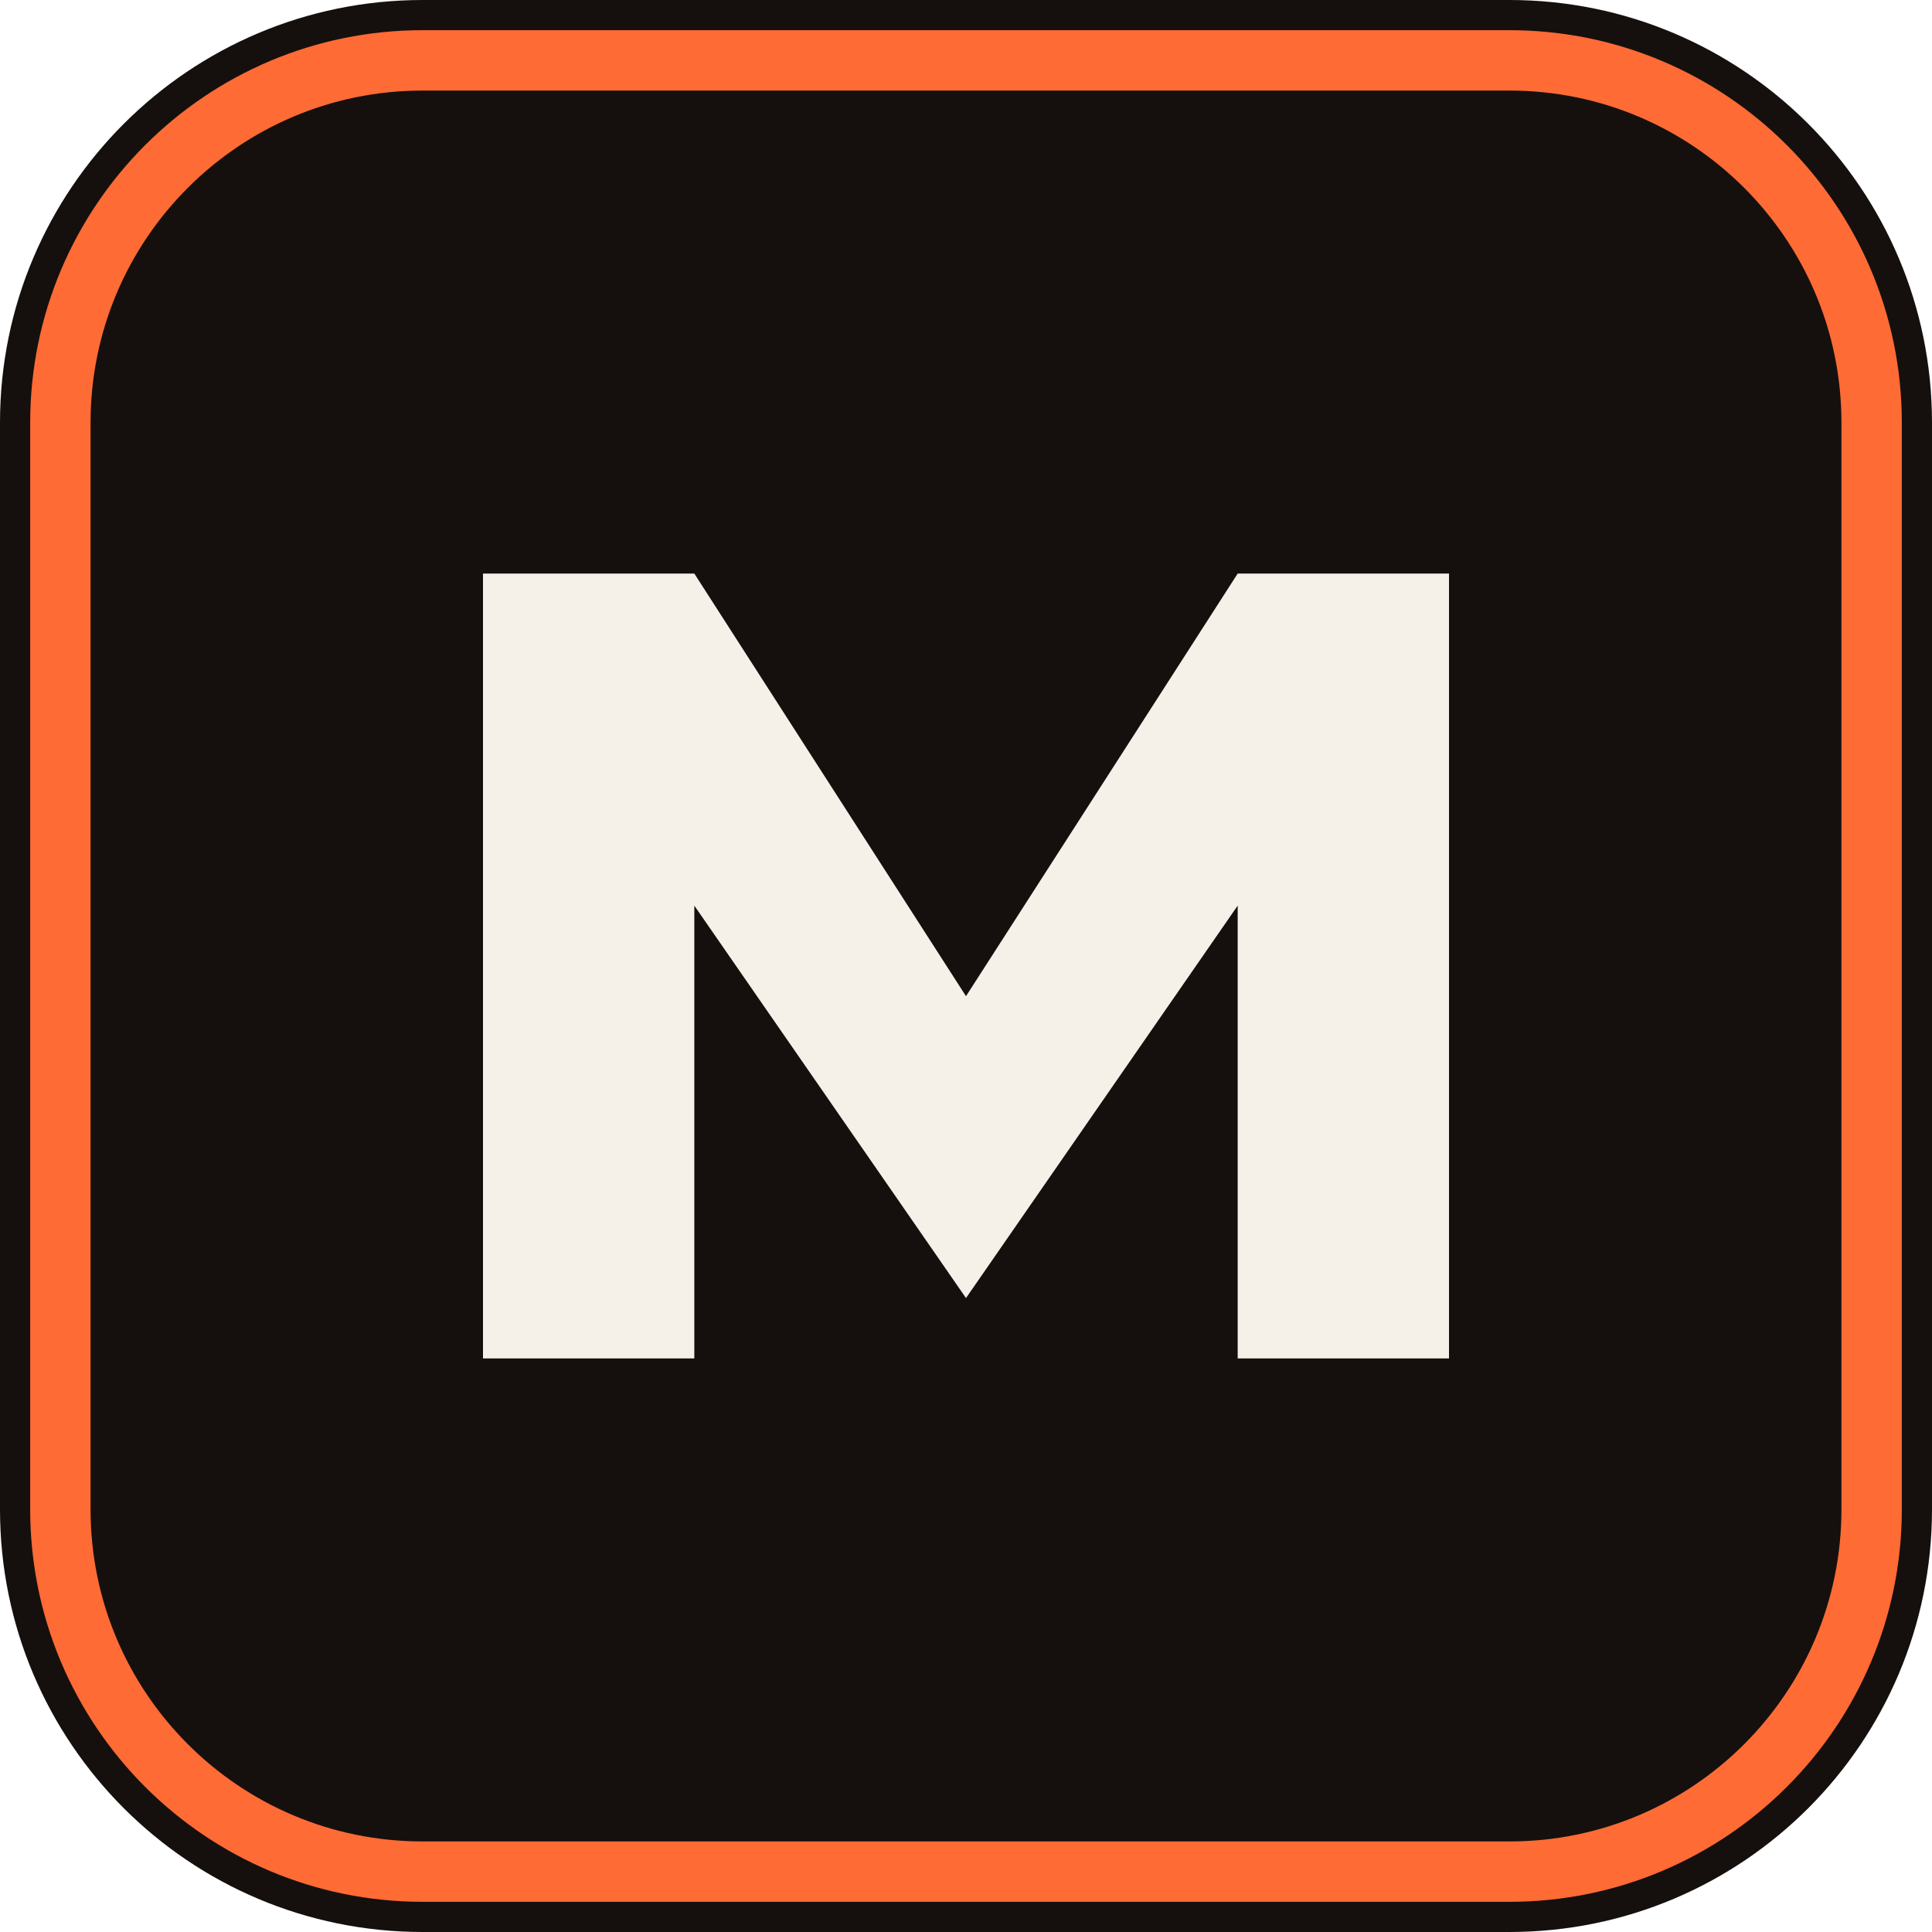
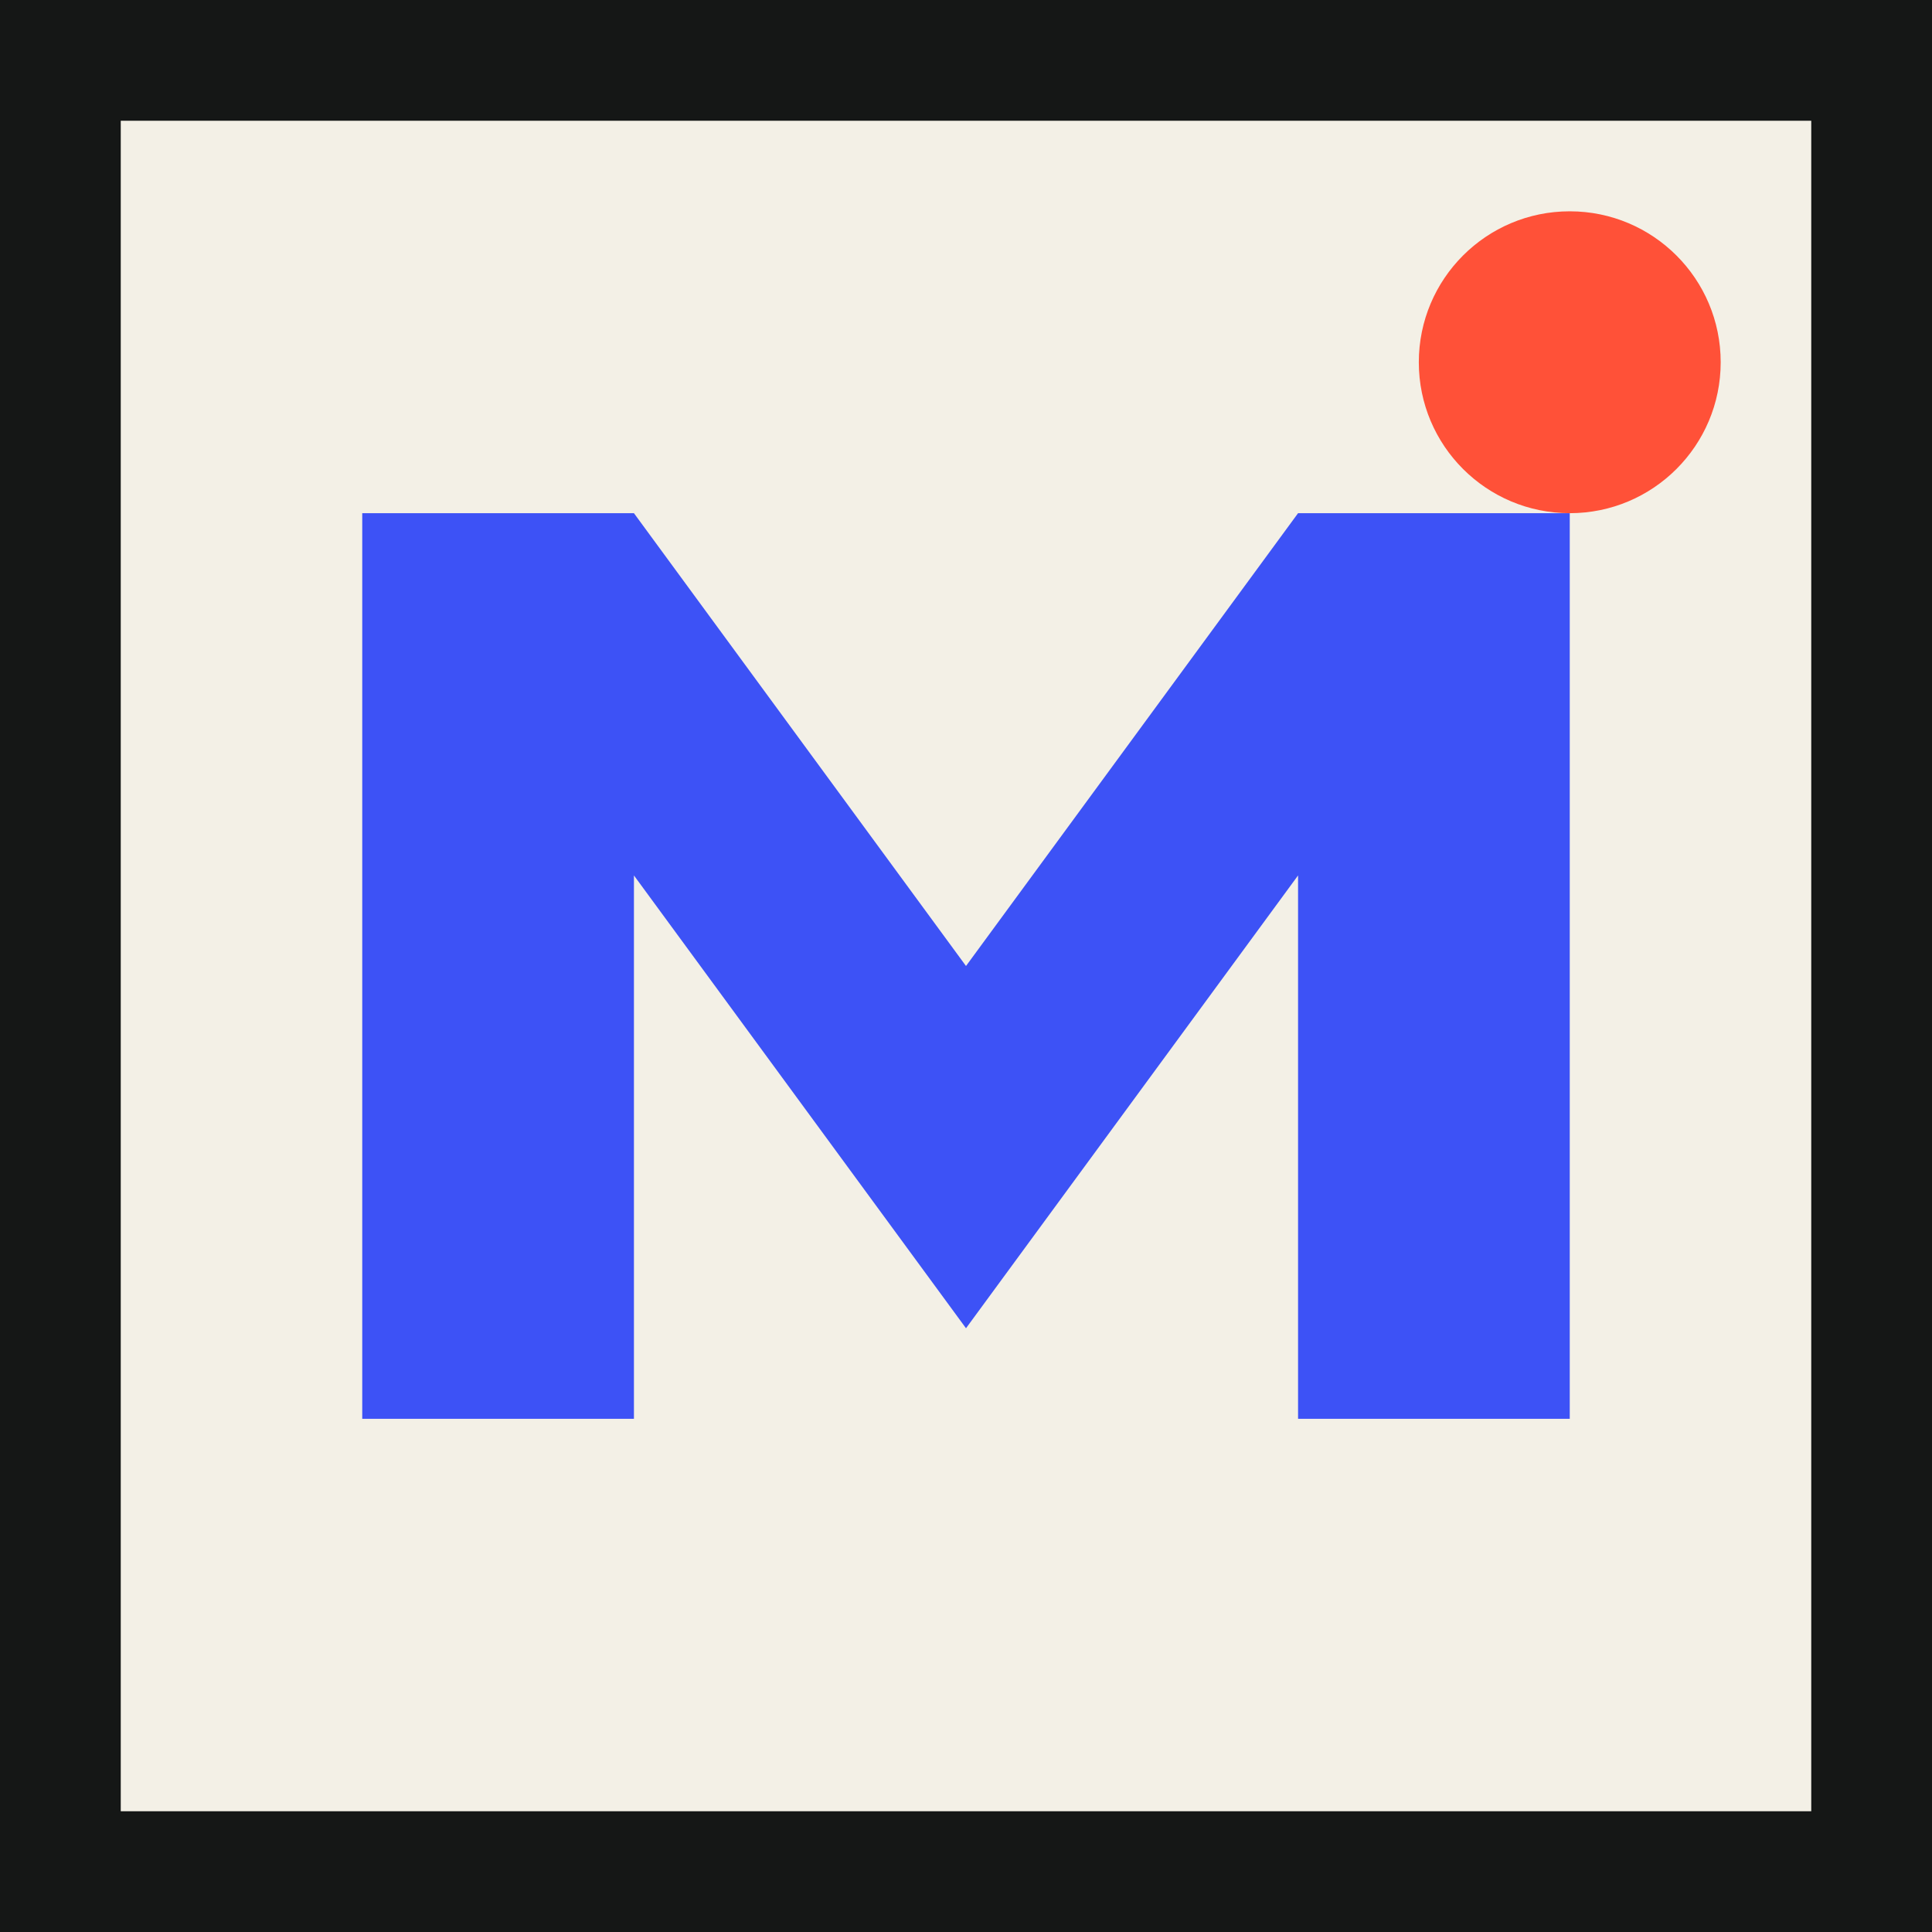
<svg xmlns="http://www.w3.org/2000/svg" viewBox="0 0 64 64">
-   <rect width="64" height="64" rx="14" fill="#15100e" />
-   <rect x="2" y="2" width="60" height="60" rx="12" fill="none" stroke="#ff6b35" stroke-width="2" />
-   <path d="M16 45V19h7l9 14 9-14h7v26h-7V30L32 43 23 30v15z" fill="#f5f1e8" />
+   <rect width="64" height="64" fill="#f3f0e6" />
+   <rect x="2" y="2" width="60" height="60" fill="none" stroke="#151716" stroke-width="4" />
+   <path d="M12 47V17h9l11 15 11-15h9v30h-9V29L32 44 21 29v18z" fill="#3d52f6" />
+   <circle cx="52" cy="12" r="5" fill="#ff5138" />
</svg>
